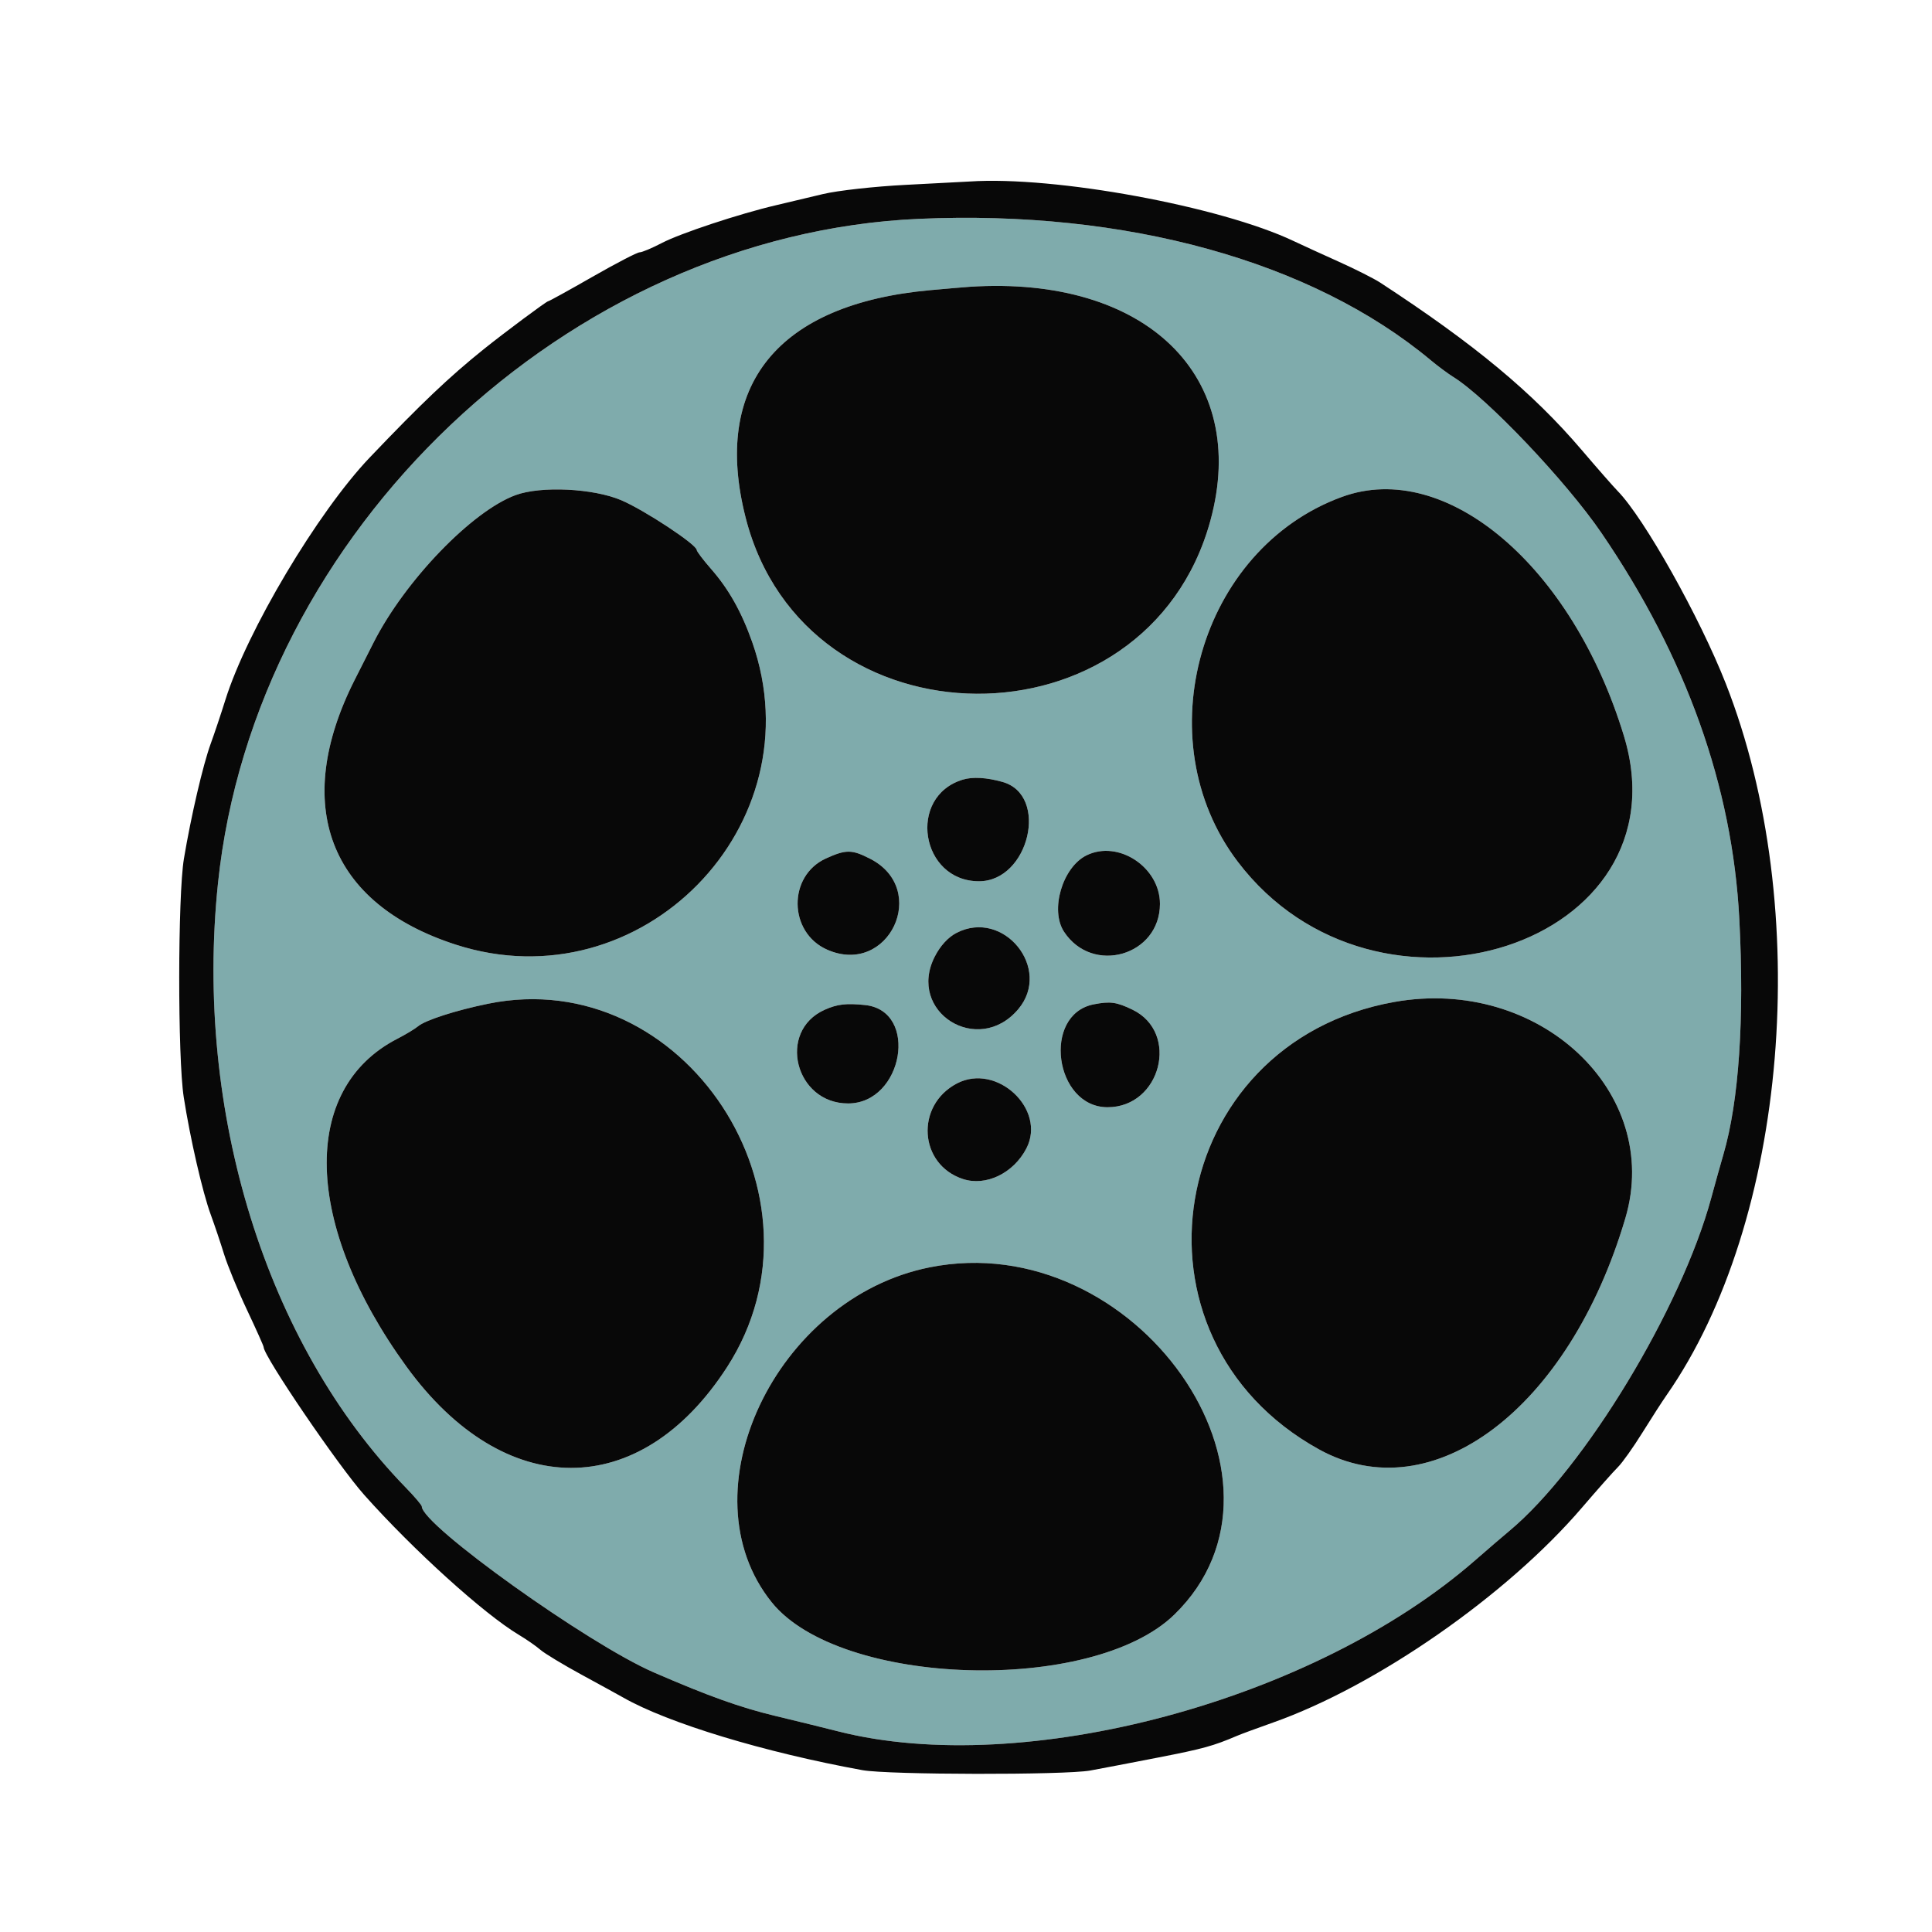
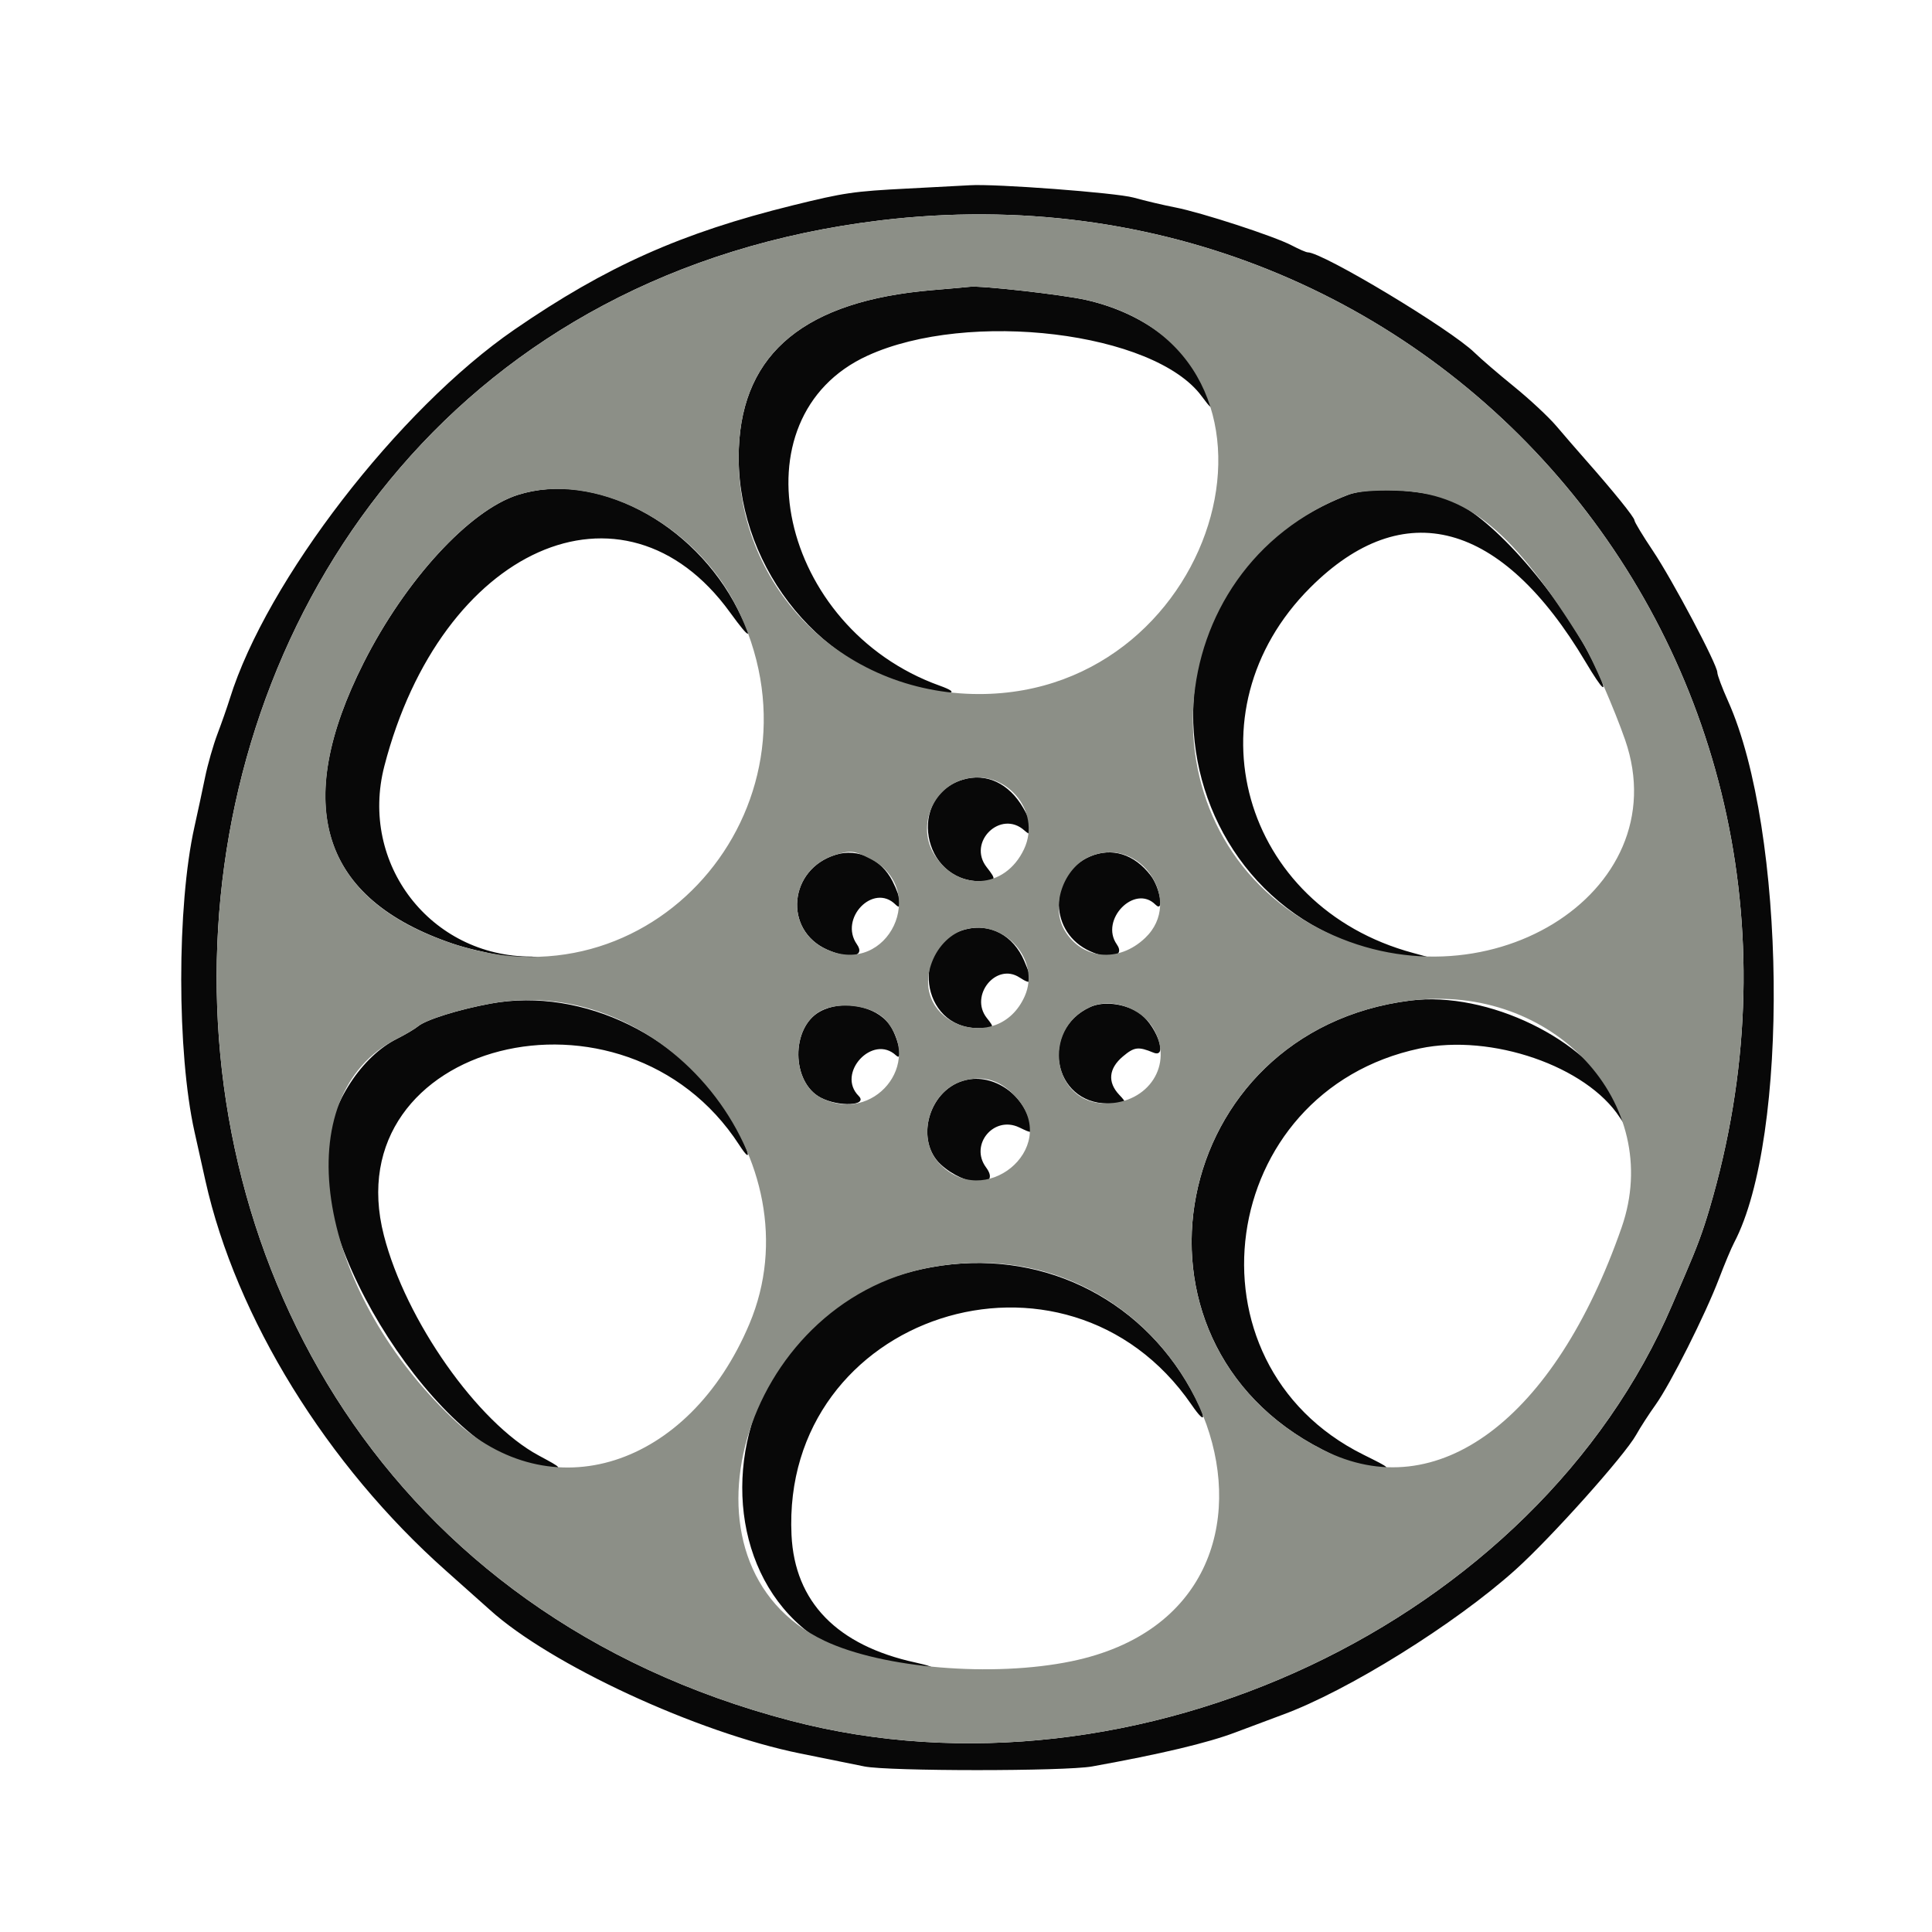
<svg xmlns="http://www.w3.org/2000/svg" width="513" height="513" viewBox="0 0 513 513" version="1.1">
-   <path d="M 244 58.108 C 150.843 62.227, 67.637 141.085, 57.883 234.500 C 51.540 295.243, 70.677 356.889, 107.686 394.934 C 110.059 397.373, 112 399.655, 112 400.005 C 112 404.926, 156.105 436.477, 173.593 444.066 C 188.180 450.396, 196.544 453.388, 206 455.659 C 211.775 457.046, 219.200 458.869, 222.500 459.711 C 271.890 472.301, 349.055 451.583, 391.725 414.276 C 394.901 411.499, 398.947 408.024, 400.715 406.554 C 420.666 389.968, 446.439 347.460, 454.407 318 C 455.374 314.425, 456.816 309.268, 457.613 306.541 C 461.737 292.419, 463.217 270.499, 461.836 244 C 460.002 208.799, 447.743 174.481, 425.222 141.500 C 415.874 127.810, 394.825 105.646, 385.913 100.108 C 384.490 99.223, 381.790 97.219, 379.913 95.654 C 348.353 69.336, 298.917 55.679, 244 58.108 M 247 77.049 C 206.485 80.717, 188.995 102.290, 197.997 137.489 C 213.825 199.373, 304.504 199.938, 321.390 138.257 C 331.889 99.911, 304.335 73.126, 257.500 76.150 C 256.400 76.221, 251.675 76.625, 247 77.049 M 136.890 131.470 C 125.322 135.728, 107.585 154.130, 99.235 170.539 C 98.126 172.718, 95.848 177.216, 94.173 180.534 C 77.372 213.814, 87.345 239.942, 121 250.822 C 170.234 266.738, 216.882 219.151, 199.736 170.500 C 196.921 162.513, 193.508 156.438, 188.844 151.109 C 186.730 148.694, 185 146.413, 185 146.041 C 185 144.606, 171.191 135.491, 165 132.839 C 157.588 129.663, 143.643 128.984, 136.890 131.470 M 356.351 131.933 C 318.529 145.720, 304.040 196.360, 328.641 228.780 C 365.626 277.520, 448.027 250.730, 431.204 195.435 C 417.456 150.248, 383.991 121.857, 356.351 131.933 M 255.643 207.018 C 240.837 211.508, 244.428 234, 259.951 234 C 273.241 234, 278.651 211.115, 266.187 207.622 C 261.936 206.431, 258.271 206.221, 255.643 207.018 M 219.316 227.943 C 209.136 232.566, 209.324 247.602, 219.620 252.156 C 235.954 259.381, 246.937 236.131, 231.025 228.013 C 226.177 225.539, 224.632 225.530, 219.316 227.943 M 288.500 227.121 C 282.113 230.270, 278.756 241.646, 282.520 247.390 C 290.092 258.946, 308 253.752, 308 240 C 308 230.260, 296.944 222.958, 288.500 227.121 M 254 247.698 C 251.763 248.850, 249.672 251.124, 248.206 254 C 240.722 268.683, 259.717 280.632, 270.387 267.952 C 279.419 257.218, 266.506 241.258, 254 247.698 M 129.633 266.514 C 121.044 268.269, 112.962 270.870, 111 272.512 C 110.175 273.202, 107.700 274.693, 105.500 275.825 C 79.624 289.136, 80.621 325.261, 107.901 362.834 C 133.930 398.683, 169.963 398.753, 193.059 363 C 222.284 317.761, 181.616 255.896, 129.633 266.514 M 370.238 266.049 C 309.546 276.869, 296.389 355.148, 350.268 384.869 C 380.358 401.468, 416.655 374.044, 431.590 323.427 C 441.466 289.957, 408.591 259.212, 370.238 266.049 M 218.973 268.124 C 206.295 273.800, 211.105 293.009, 225.200 292.996 C 239.830 292.984, 244.080 268.395, 229.715 266.871 C 224.735 266.343, 222.323 266.624, 218.973 268.124 M 290.397 266.686 C 276.653 269.393, 279.981 294, 294.091 294 C 308.242 294, 313.305 274.199, 300.712 268.102 C 296.493 266.060, 294.775 265.824, 290.397 266.686 M 254.071 287.698 C 242.994 293.520, 243.982 309.199, 255.668 313.056 C 261.780 315.073, 269.120 311.537, 272.536 304.931 C 277.920 294.519, 264.652 282.136, 254.071 287.698 M 246.894 336.504 C 205.863 344.681, 181.475 396.382, 204.929 425.469 C 223.037 447.927, 289.992 449.961, 311.826 428.717 C 348.767 392.773, 301.485 325.626, 246.894 336.504" stroke="none" fill="#7fabac" fill-rule="evenodd" />
-   <path d="M 240.500 49.085 C 232.250 49.503, 222.350 50.604, 218.500 51.533 C 214.650 52.461, 209.025 53.800, 206 54.507 C 196.330 56.768, 180.652 61.956, 175.749 64.518 C 173.137 65.883, 170.475 67, 169.835 67 C 169.194 67, 163.560 69.925, 157.314 73.500 C 151.069 77.075, 145.767 80, 145.532 80 C 145.102 80, 134.058 88.220, 128.500 92.677 C 119.347 100.017, 111.882 107.109, 98.160 121.500 C 84.380 135.952, 65.552 167.577, 59.833 185.877 C 58.695 189.519, 56.943 194.750, 55.940 197.500 C 53.893 203.112, 50.725 216.716, 48.837 228 C 47.200 237.784, 47.165 280.856, 48.785 291.307 C 50.477 302.216, 53.776 316.575, 55.953 322.500 C 56.963 325.250, 58.553 329.975, 59.487 333 C 60.420 336.025, 63.167 342.699, 65.592 347.831 C 68.016 352.963, 70 357.396, 70 357.680 C 70 360.085, 89.812 389.197, 96.736 396.968 C 109.780 411.605, 128.500 428.546, 137.738 434.073 C 139.807 435.311, 142.400 437.111, 143.500 438.073 C 144.600 439.036, 149.550 442.027, 154.500 444.720 C 159.450 447.413, 164.400 450.130, 165.500 450.757 C 177.382 457.534, 202.903 465.279, 229 470.027 C 235.881 471.279, 282.750 471.353, 289.500 470.123 C 292.250 469.622, 300.384 468.065, 307.576 466.664 C 319.462 464.348, 322.180 463.598, 328.500 460.896 C 329.600 460.425, 333.875 458.849, 338 457.393 C 365.464 447.700, 400.115 423.603, 420.033 400.345 C 424.140 395.550, 428.443 390.698, 429.596 389.563 C 430.749 388.429, 433.650 384.350, 436.043 380.500 C 438.436 376.650, 441.337 372.150, 442.489 370.500 C 474.709 324.353, 481.647 241.124, 458.243 181.500 C 451.306 163.830, 436.553 137.551, 429.555 130.401 C 428.425 129.246, 424.125 124.343, 420 119.505 C 406.954 104.204, 391.541 91.398, 366.500 75.052 C 364.850 73.975, 359.900 71.476, 355.500 69.499 C 351.100 67.521, 345.700 65.050, 343.500 64.007 C 324.025 54.771, 280.045 46.684, 257.500 48.193 C 256.400 48.267, 248.750 48.668, 240.500 49.085 M 244 58.108 C 150.843 62.227, 67.637 141.085, 57.883 234.500 C 51.540 295.243, 70.677 356.889, 107.686 394.934 C 110.059 397.373, 112 399.655, 112 400.005 C 112 404.926, 156.105 436.477, 173.593 444.066 C 188.180 450.396, 196.544 453.388, 206 455.659 C 211.775 457.046, 219.200 458.869, 222.500 459.711 C 271.890 472.301, 349.055 451.583, 391.725 414.276 C 394.901 411.499, 398.947 408.024, 400.715 406.554 C 420.666 389.968, 446.439 347.460, 454.407 318 C 455.374 314.425, 456.816 309.268, 457.613 306.541 C 461.737 292.419, 463.217 270.499, 461.836 244 C 460.002 208.799, 447.743 174.481, 425.222 141.500 C 415.874 127.810, 394.825 105.646, 385.913 100.108 C 384.490 99.223, 381.790 97.219, 379.913 95.654 C 348.353 69.336, 298.917 55.679, 244 58.108 M 247 77.049 C 206.485 80.717, 188.995 102.290, 197.997 137.489 C 213.825 199.373, 304.504 199.938, 321.390 138.257 C 331.889 99.911, 304.335 73.126, 257.500 76.150 C 256.400 76.221, 251.675 76.625, 247 77.049 M 136.890 131.470 C 125.322 135.728, 107.585 154.130, 99.235 170.539 C 98.126 172.718, 95.848 177.216, 94.173 180.534 C 77.372 213.814, 87.345 239.942, 121 250.822 C 170.234 266.738, 216.882 219.151, 199.736 170.500 C 196.921 162.513, 193.508 156.438, 188.844 151.109 C 186.730 148.694, 185 146.413, 185 146.041 C 185 144.606, 171.191 135.491, 165 132.839 C 157.588 129.663, 143.643 128.984, 136.890 131.470 M 356.351 131.933 C 318.529 145.720, 304.040 196.360, 328.641 228.780 C 365.626 277.520, 448.027 250.730, 431.204 195.435 C 417.456 150.248, 383.991 121.857, 356.351 131.933 M 255.643 207.018 C 240.837 211.508, 244.428 234, 259.951 234 C 273.241 234, 278.651 211.115, 266.187 207.622 C 261.936 206.431, 258.271 206.221, 255.643 207.018 M 219.316 227.943 C 209.136 232.566, 209.324 247.602, 219.620 252.156 C 235.954 259.381, 246.937 236.131, 231.025 228.013 C 226.177 225.539, 224.632 225.530, 219.316 227.943 M 288.500 227.121 C 282.113 230.270, 278.756 241.646, 282.520 247.390 C 290.092 258.946, 308 253.752, 308 240 C 308 230.260, 296.944 222.958, 288.500 227.121 M 254 247.698 C 251.763 248.850, 249.672 251.124, 248.206 254 C 240.722 268.683, 259.717 280.632, 270.387 267.952 C 279.419 257.218, 266.506 241.258, 254 247.698 M 129.633 266.514 C 121.044 268.269, 112.962 270.870, 111 272.512 C 110.175 273.202, 107.700 274.693, 105.500 275.825 C 79.624 289.136, 80.621 325.261, 107.901 362.834 C 133.930 398.683, 169.963 398.753, 193.059 363 C 222.284 317.761, 181.616 255.896, 129.633 266.514 M 370.238 266.049 C 309.546 276.869, 296.389 355.148, 350.268 384.869 C 380.358 401.468, 416.655 374.044, 431.590 323.427 C 441.466 289.957, 408.591 259.212, 370.238 266.049 M 218.973 268.124 C 206.295 273.800, 211.105 293.009, 225.200 292.996 C 239.830 292.984, 244.080 268.395, 229.715 266.871 C 224.735 266.343, 222.323 266.624, 218.973 268.124 M 290.397 266.686 C 276.653 269.393, 279.981 294, 294.091 294 C 308.242 294, 313.305 274.199, 300.712 268.102 C 296.493 266.060, 294.775 265.824, 290.397 266.686 M 254.071 287.698 C 242.994 293.520, 243.982 309.199, 255.668 313.056 C 261.780 315.073, 269.120 311.537, 272.536 304.931 C 277.920 294.519, 264.652 282.136, 254.071 287.698 M 246.894 336.504 C 205.863 344.681, 181.475 396.382, 204.929 425.469 C 223.037 447.927, 289.992 449.961, 311.826 428.717 C 348.767 392.773, 301.485 325.626, 246.894 336.504" stroke="none" fill="#080808" fill-rule="evenodd" />
+   <path d="M 241 50.063 C 226.651 50.794, 224.133 51.163, 210.500 54.528 C 180.910 61.833, 160.978 70.731, 136.584 87.521 C 105.855 108.673, 70.763 154.178, 61.026 185.500 C 60.342 187.700, 58.867 191.915, 57.748 194.866 C 56.629 197.817, 55.148 202.992, 54.458 206.366 C 53.768 209.740, 52.490 215.696, 51.619 219.603 C 46.943 240.568, 46.955 279.463, 51.643 300.500 C 52.501 304.350, 53.805 310.200, 54.541 313.500 C 62.666 349.915, 86.819 389.056, 118.500 417.147 C 123.450 421.536, 128.625 426.148, 130 427.396 C 146.072 441.982, 185.114 460.061, 212.500 465.599 C 219.100 466.934, 226.750 468.481, 229.500 469.038 C 235.935 470.341, 282.793 470.343, 290 469.040 C 308.336 465.727, 320.658 462.797, 328.066 459.989 C 332.705 458.232, 338.300 456.136, 340.500 455.333 C 357.784 449.022, 386.301 431.278, 402.374 416.836 C 411.830 408.339, 431.397 386.470, 434.443 380.993 C 435.512 379.072, 437.838 375.472, 439.612 372.993 C 443.538 367.509, 452.812 349.064, 456.453 339.500 C 457.919 335.650, 459.712 331.375, 460.437 330 C 475.182 302.045, 474.281 220.559, 458.847 186.159 C 457.281 182.669, 456 179.250, 456 178.561 C 456 176.489, 444.099 154.022, 438.874 146.231 C 436.193 142.233, 434 138.606, 434 138.171 C 434 137.380, 428.416 130.468, 420.938 122 C 418.752 119.525, 415.297 115.534, 413.259 113.132 C 411.222 110.730, 406.167 106.016, 402.027 102.657 C 397.887 99.298, 393.168 95.241, 391.540 93.642 C 385.255 87.468, 351.217 67, 347.235 67 C 346.814 67, 344.902 66.172, 342.985 65.161 C 338.400 62.741, 318.972 56.409, 312 55.063 C 308.975 54.479, 304.025 53.311, 301 52.468 C 296.375 51.179, 264.125 48.749, 257.500 49.190 C 256.400 49.263, 248.975 49.656, 241 50.063 M 233.661 58.528 C 12.630 85.262, -6.090 400.439, 210 456.904 C 301.669 480.857, 407.929 430.724, 444.001 346.502 C 445.178 343.753, 446.724 340.153, 447.435 338.502 C 450.633 331.080, 452.121 327.058, 453.912 321 C 496.629 176.526, 382.505 40.525, 233.661 58.528 M 247.500 77.044 C 213.958 79.874, 197.191 93.584, 196.188 119 C 195.010 148.862, 216.287 176.820, 244.799 182.875 C 252.803 184.574, 255.300 184.141, 249.500 182.059 C 206.824 166.738, 194.591 110.811, 230.336 94.447 C 257.210 82.143, 306.536 88.130, 319.087 105.219 C 321.424 108.401, 322.044 108.858, 321.502 107 C 317.677 93.875, 304.980 83.392, 288.367 79.640 C 282.168 78.240, 260.331 75.772, 257.500 76.151 C 256.950 76.225, 252.450 76.627, 247.500 77.044 M 137.500 131.406 C 124.651 135.493, 107.674 153.968, 96.578 175.936 C 77.406 213.894, 85.246 238.680, 120.184 250.563 C 127.302 252.983, 141.773 255.560, 142.752 254.581 C 143.072 254.262, 142.312 254, 141.064 254 C 114.354 254, 95.349 229.367, 102.052 203.438 C 117.073 145.341, 165.629 123.707, 193.805 162.558 C 199.473 170.374, 200.122 170.166, 195.936 161.874 C 184.187 138.598, 157.929 124.908, 137.500 131.406 M 357.945 131.394 C 294.072 155.933, 307.911 247.678, 376.500 254.406 C 382.500 254.995, 382.500 254.995, 375.220 253.035 C 329.676 240.775, 315.054 188.878, 347.891 156.040 C 372.698 131.233, 398.716 138.249, 421.009 175.756 C 425.627 183.527, 427.150 184.760, 424.268 178.394 C 416.065 160.281, 397.691 138.517, 386.079 133.158 C 379.322 130.040, 363.975 129.078, 357.945 131.394 M 255.643 207.018 C 240.890 211.492, 244.731 233.981, 260.250 233.996 C 264.576 234.001, 264.709 233.717, 262 230.273 C 256.749 223.597, 265.757 214.850, 272.033 220.530 C 274.890 223.115, 274.724 219.823, 271.734 214.594 C 267.961 207.996, 261.871 205.129, 255.643 207.018 M 221.942 226.948 C 209.407 230.752, 207.938 246.989, 219.660 252.174 C 225.615 254.808, 229.844 254.043, 227.537 250.749 C 222.699 243.843, 231.942 234.342, 237.800 240.200 C 239.767 242.167, 239.285 238.480, 236.987 233.974 C 233.972 228.064, 227.785 225.175, 221.942 226.948 M 289.346 227.450 C 278.808 232.036, 278.313 246.705, 288.515 252.118 C 294.024 255.040, 298.953 254.199, 296.537 250.749 C 291.972 244.232, 301.272 234.672, 306.800 240.200 C 309.173 242.573, 308.080 235.793, 305.556 232.485 C 301.194 226.766, 295.199 224.904, 289.346 227.450 M 256.500 246.733 C 241.528 250.482, 244.288 273, 259.720 273 C 264.145 273, 264.145 273, 262.016 270.293 C 257.337 264.345, 264.516 255.487, 270.722 259.553 C 274.192 261.827, 274.448 260.913, 271.963 255.134 C 269.059 248.386, 263.015 245.102, 256.500 246.733 M 130.342 266.469 C 121.862 268.020, 113.095 270.759, 111 272.512 C 110.175 273.202, 107.656 274.693, 105.403 275.826 C 96.105 280.498, 88.178 292.561, 86.559 304.500 C 82.524 334.270, 120.900 390.109, 145.304 389.977 C 149.500 389.955, 149.500 389.955, 143.009 386.457 C 126.800 377.724, 107.735 350.612, 101.934 328.046 C 88.720 276.645, 165.804 256.999, 196.277 304 C 200.015 309.765, 198.962 305.600, 194.770 298.036 C 182.254 275.455, 154.789 261.998, 130.342 266.469 M 374.500 265.673 C 310.595 273.645, 294.472 356.041, 351.163 384.937 C 358.473 388.663, 362.205 389.996, 365.298 389.986 C 369.500 389.973, 369.500 389.973, 362 386.246 C 313.030 361.909, 323.064 289.763, 377 278.391 C 396.018 274.381, 421.290 283.111, 430.113 296.740 C 433.412 301.836, 433.208 299.440, 429.751 292.500 C 421.536 276.007, 394.990 263.117, 374.500 265.673 M 289.500 267.378 C 276.020 273.520, 279.562 293, 294.160 293 C 299.349 293, 299.349 293, 297.174 290.686 C 294.030 287.339, 294.385 283.696, 298.164 280.515 C 301.180 277.978, 302.242 277.844, 306.250 279.494 C 310.525 281.254, 306.694 271.431, 302.031 268.678 C 298.144 266.383, 292.882 265.837, 289.500 267.378 M 217.763 268.565 C 209.960 272.799, 210.091 287.410, 217.967 291.483 C 222.781 293.973, 230.596 293.596, 228 291 C 221.990 284.990, 231.739 274.439, 237.932 280.250 C 239.972 282.163, 238.448 275.142, 236.142 272 C 232.492 267.026, 223.645 265.373, 217.763 268.565 M 255.619 286.998 C 246.408 289.872, 242.992 302.952, 249.817 309.218 C 256.198 315.076, 266.053 315.696, 261.822 309.973 C 257.389 303.977, 263.874 296.139, 270.610 299.351 C 274.237 301.081, 274.237 301.081, 273.573 298.290 C 271.624 290.095, 263.026 284.687, 255.619 286.998 M 247.326 336.482 C 180.544 348.598, 180.250 444.679, 247 442.907 C 248.375 442.871, 246.634 442.219, 243.131 441.459 C 222.264 436.931, 211.024 425.390, 210.170 407.614 C 207.355 349.076, 282.997 324.443, 316.405 373.019 C 320.501 378.974, 320.422 376.535, 316.277 369.045 C 302.455 344.074, 275.540 331.363, 247.326 336.482" stroke="none" fill="#080808" fill-rule="evenodd" />
+   <path d="M 233.661 58.528 C 12.630 85.262, -6.090 400.439, 210 456.904 C 301.669 480.857, 407.929 430.724, 444.001 346.502 C 445.178 343.753, 446.724 340.153, 447.435 338.502 C 450.633 331.080, 452.121 327.058, 453.912 321 C 496.629 176.526, 382.505 40.525, 233.661 58.528 M 247.500 77.044 C 213.958 79.874, 197.191 93.584, 196.188 119 C 194.760 155.198, 223.194 184.290, 260 184.290 C 324.908 184.290, 349.531 93.453, 288.367 79.640 C 282.168 78.240, 260.331 75.772, 257.500 76.151 C 256.950 76.225, 252.450 76.627, 247.500 77.044 M 137.500 131.406 C 124.651 135.493, 107.674 153.968, 96.578 175.936 C 77.286 214.132, 85.500 239.320, 121 250.829 C 174.932 268.315, 221.374 212.059, 195.370 160.743 C 184.143 138.589, 157.455 125.059, 137.500 131.406 M 357.945 131.394 C 306.994 150.969, 302.114 221.404, 349.978 246.398 C 393.604 269.178, 445.645 237.335, 431.528 196.500 C 428.787 188.572, 422.815 174.823, 420.452 171 C 401.787 140.808, 389.688 130.853, 371 130.306 C 364.750 130.124, 360.284 130.496, 357.945 131.394 M 255.643 207.018 C 247.474 209.495, 243.587 219.529, 247.995 226.759 C 254.167 236.882, 266.866 236.198, 271.909 225.471 C 276.752 215.167, 266.631 203.685, 255.643 207.018 M 221.942 226.948 C 209.433 230.744, 207.937 246.988, 219.620 252.156 C 235.847 259.334, 246.834 236.078, 231.026 228.013 C 226.792 225.853, 225.896 225.748, 221.942 226.948 M 289.346 227.450 C 282.354 230.493, 278.890 240.620, 282.660 247.001 C 287.268 254.803, 297.035 255.741, 304.061 249.057 C 314.497 239.129, 302.613 221.679, 289.346 227.450 M 256.500 246.733 C 252.629 247.702, 249.138 251.071, 247.465 255.454 C 241.227 271.787, 265.018 280.517, 272.105 264.495 C 276.320 254.968, 266.816 244.150, 256.500 246.733 M 130.342 266.469 C 121.862 268.020, 113.095 270.759, 111 272.512 C 110.175 273.202, 107.656 274.693, 105.403 275.826 C 75.954 290.624, 83.394 341.543, 120.126 376.580 C 146.157 401.411, 182.902 389.731, 198.998 351.512 C 217.113 308.494, 176.388 258.048, 130.342 266.469 M 374.500 265.673 C 310.463 273.661, 294.453 356.347, 351.392 385.017 C 381.609 400.232, 412.828 376.932, 430.591 325.906 C 442.073 292.924, 412.305 260.957, 374.500 265.673 M 289.500 267.378 C 276.422 273.337, 279.518 293, 293.535 293 C 305.026 293, 311.702 282.613, 306.281 273.167 C 303.098 267.622, 295.056 264.847, 289.500 267.378 M 217.763 268.508 C 209.960 272.905, 210.089 287.409, 217.967 291.483 C 231.842 298.658, 245.382 282.293, 235.095 270.780 C 231.698 266.978, 222.597 265.785, 217.763 268.508 M 255.619 287.034 C 246.743 289.692, 243.144 302.170, 249.331 308.837 C 261.170 321.595, 281.396 305.131, 270.212 291.840 C 266.048 286.891, 261.310 285.331, 255.619 287.034 M 247.326 336.482 C 196.832 345.643, 176.769 415.665, 218.909 435.662 C 234.345 442.987, 263.652 445.423, 284.500 441.113 C 356.770 426.175, 320.206 323.259, 247.326 336.482" stroke="none" fill="#8c8f87" fill-rule="evenodd" />
</svg>
